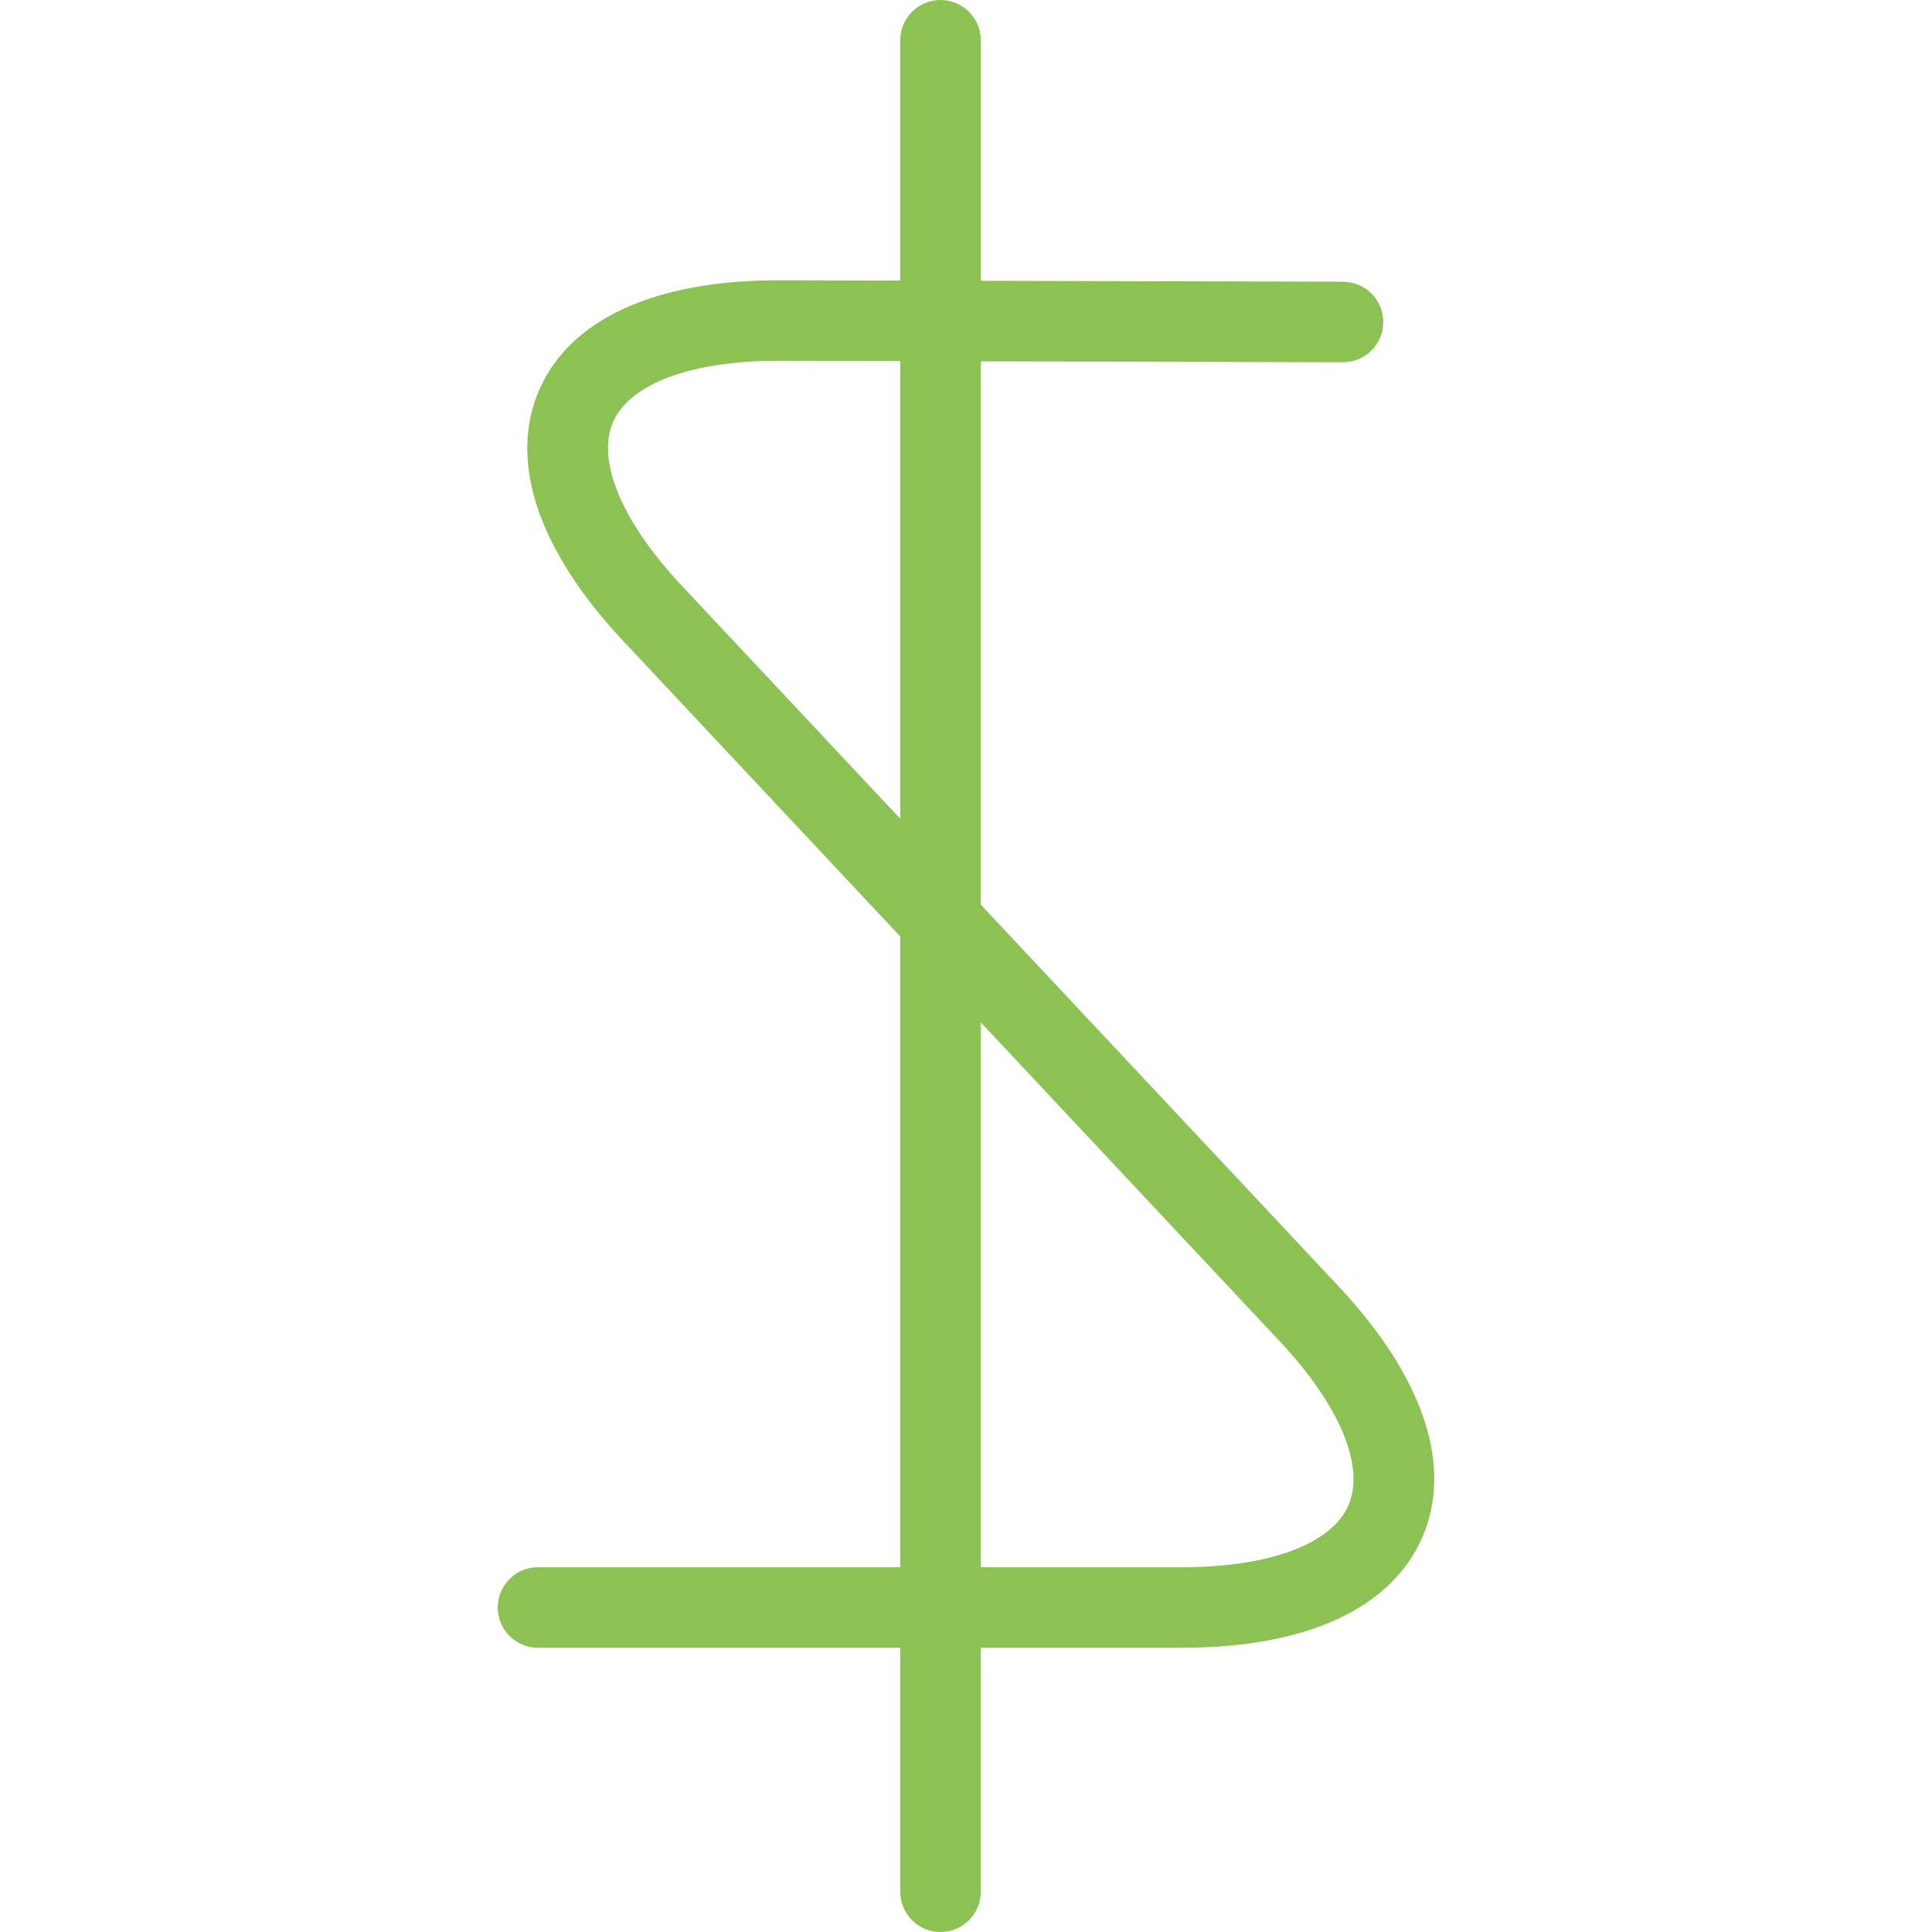
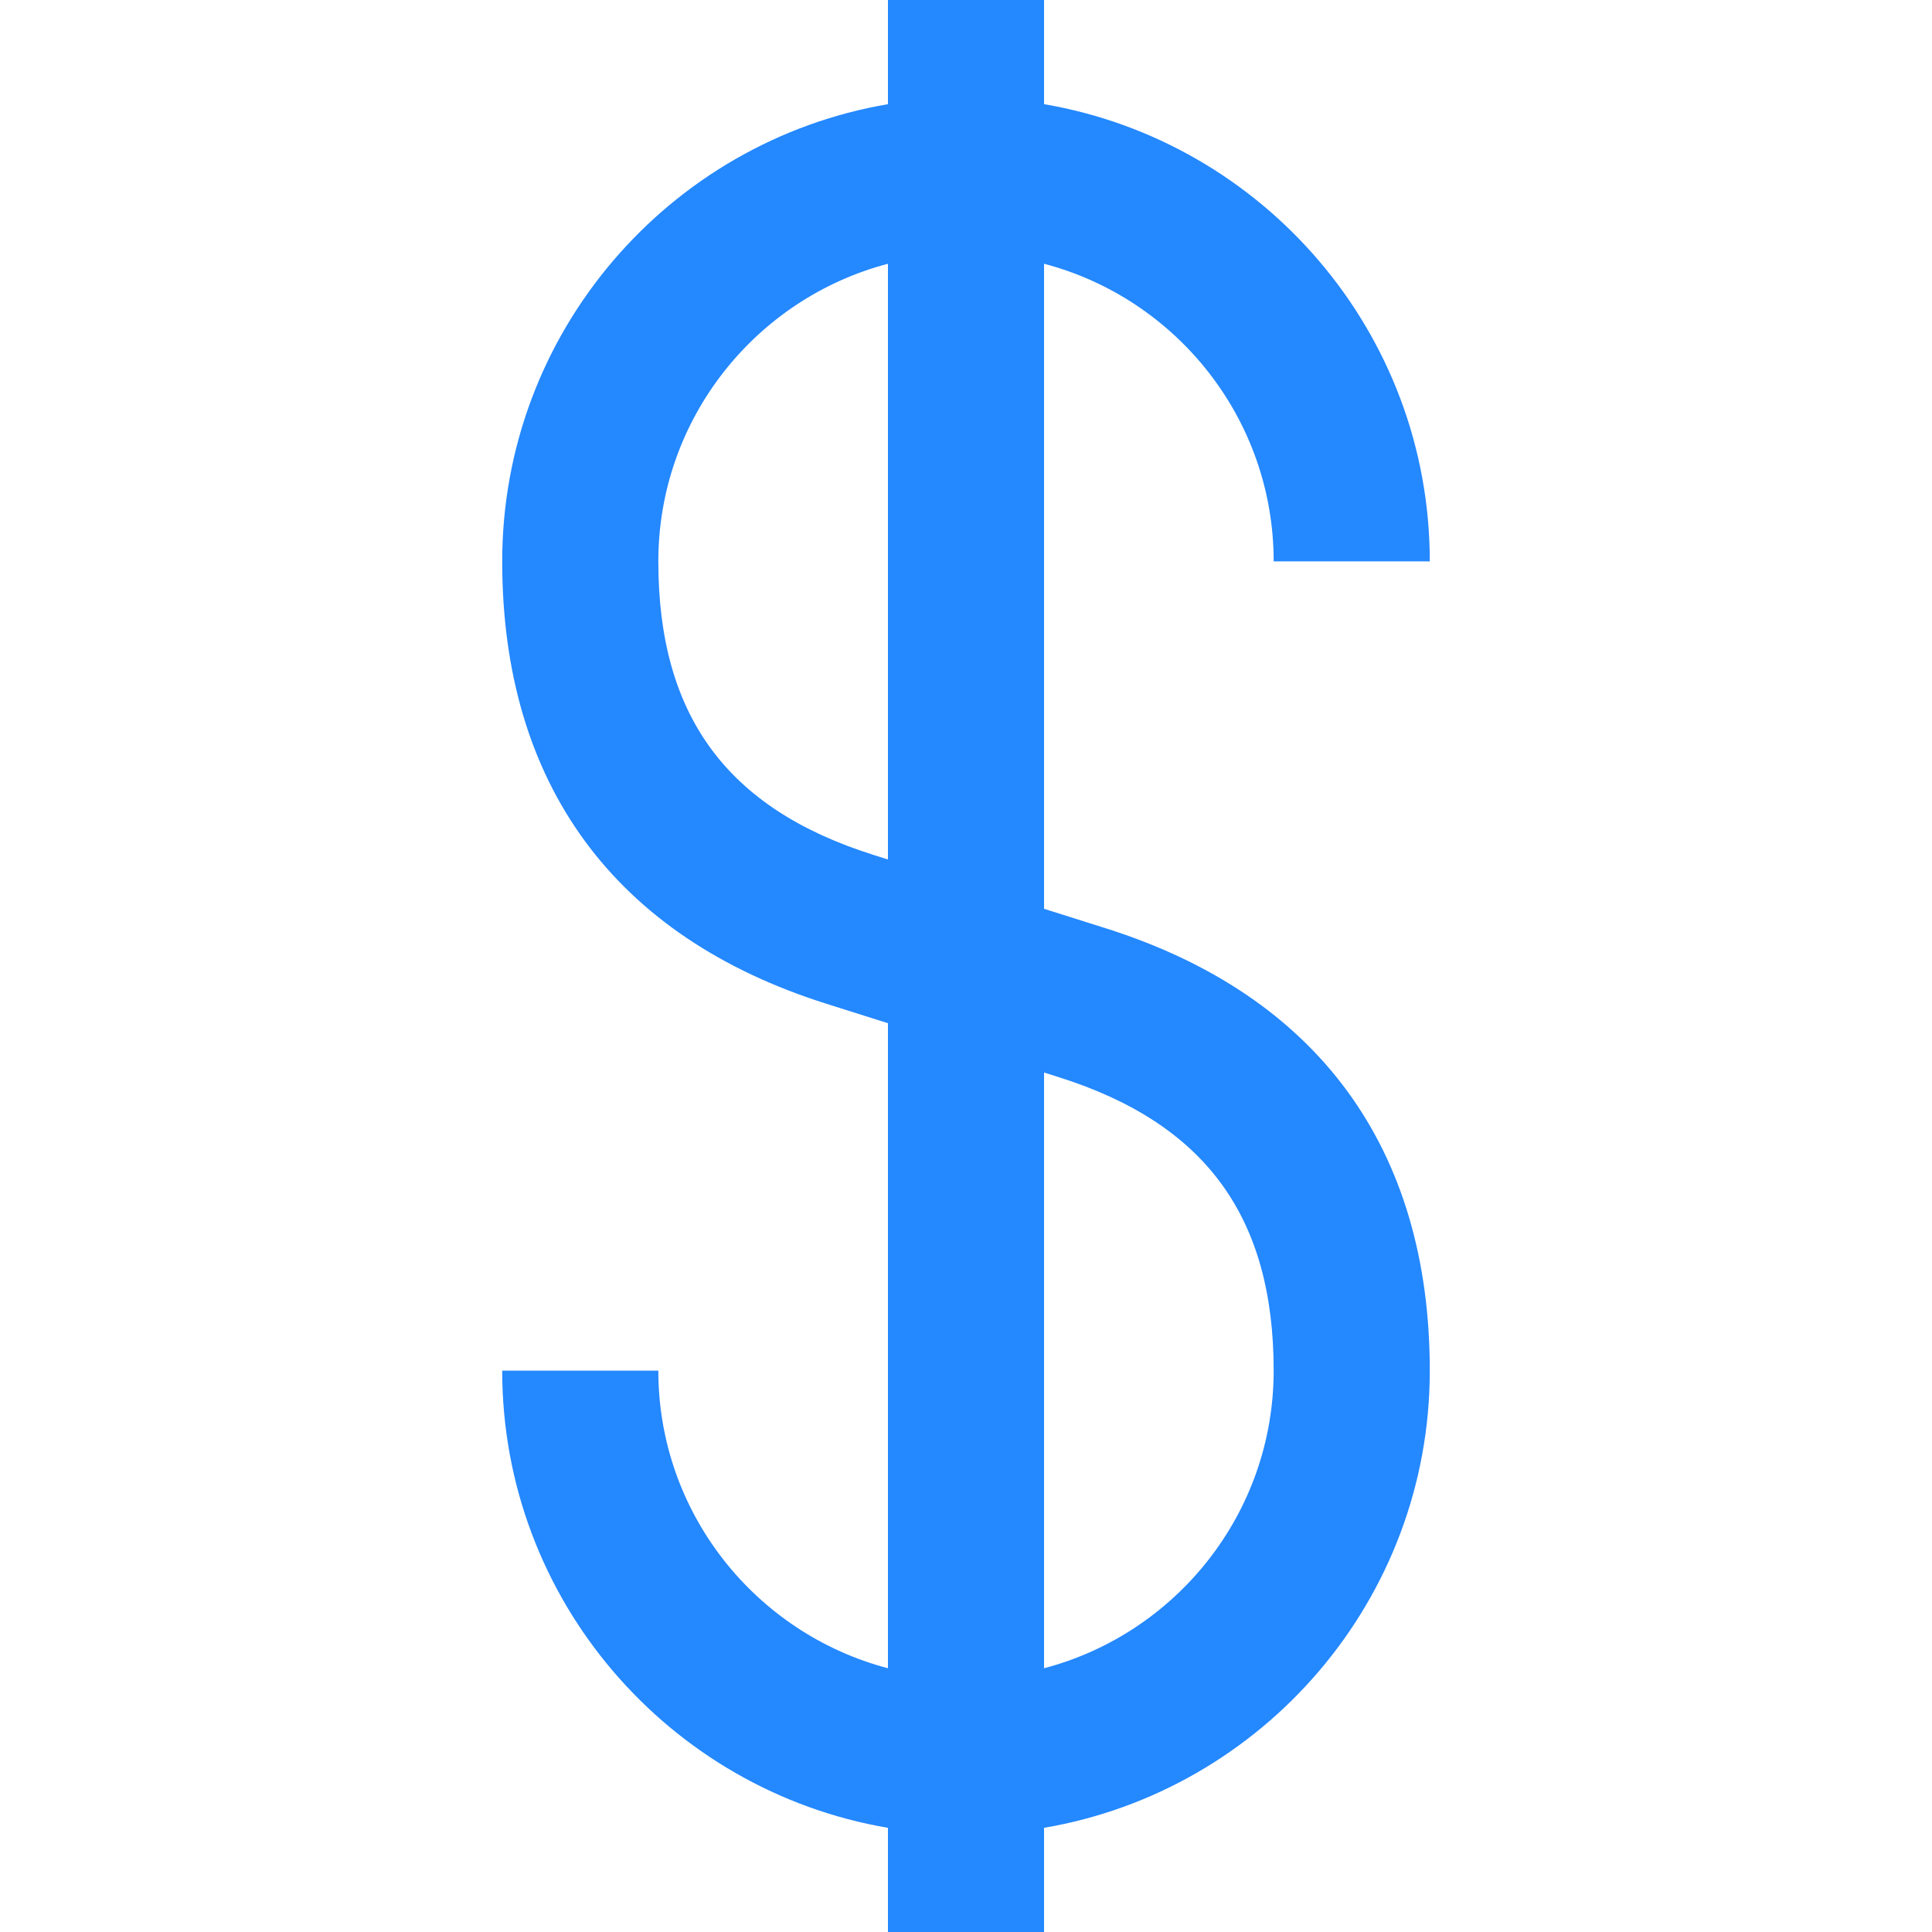
- <svg xmlns="http://www.w3.org/2000/svg" version="1.1" id="Layer_1" x="0px" y="0px" viewBox="0 0 512 512" style="enable-background:new 0 0 512 512;" xml:space="preserve">
-   <path style="fill:#8CC153;" d="M354.732,340.891l-94.82-101.156V95.75L355.889,96l0,0h0.016c5.891,0,10.672-4.781,10.672-10.656  c0-5.891-4.766-10.656-10.641-10.672v-0.016l-96.023-0.25v-63.75C259.912,4.781,255.131,0,249.241,0s-10.664,4.781-10.664,10.656  v63.703l-31.969-0.078c-0.141,0-0.273,0-0.406,0c-32.68,0-55.156,10.312-63.312,29.062c-8.188,18.844-0.305,42.438,22.195,66.438  l73.492,78.391v167.156h-96c-5.891,0-10.664,4.781-10.664,10.672s4.773,10.672,10.664,10.672h96v64.656  c0,5.891,4.773,10.672,10.664,10.672s10.671-4.781,10.671-10.672v-64.656h53.336c32.891,0,55.5-10.406,63.688-29.297  C385.123,388.5,377.232,364.875,354.732,340.891z M180.647,155.188c-15.844-16.906-22.641-33.094-18.188-43.328  c4.422-10.188,20.766-16.25,43.75-16.25c0.109,0,0.227,0,0.336,0l32.031,0.078v121.297L180.647,155.188z M357.357,398.906  c-4.453,10.281-20.953,16.422-44.109,16.422h-53.336V270.922l79.258,84.562C355.014,372.375,361.811,388.609,357.357,398.906z" />
+ <svg xmlns="http://www.w3.org/2000/svg" version="1.1" id="Layer_1" x="0px" y="0px" viewBox="0 0 495 495" style="enable-background:new 0 0 495 495;" xml:space="preserve">
+   <g>
+     <path style="fill:#2488FF;" d="M283.327,237.843l-15.827-4.999V67.578c33.812,8.876,58.829,39.694,58.829,76.251h40   c0-58.708-42.797-107.6-98.829-117.137V0h-40v26.692c-56.032,9.537-98.829,58.43-98.829,117.137   c0,56.987,28.702,96.175,83.002,113.327l15.827,5v165.266c-33.812-8.876-58.829-39.694-58.829-76.251h-40   c0,58.708,42.797,107.6,98.829,117.137V495h40v-26.692c56.032-9.537,98.829-58.43,98.829-117.137   C366.329,294.184,337.627,254.996,283.327,237.843z M223.722,219.015c-37.558-11.864-55.051-35.755-55.051-75.185   c0-36.558,25.018-67.376,58.829-76.251v152.63L223.722,219.015z M267.5,427.422v-152.63l3.778,1.194   c37.558,11.864,55.051,35.755,55.051,75.185C326.329,387.728,301.312,418.546,267.5,427.422z" />
+   </g>
  <g>
</g>
  <g>
</g>
  <g>
</g>
  <g>
</g>
  <g>
</g>
  <g>
</g>
  <g>
</g>
  <g>
</g>
  <g>
</g>
  <g>
</g>
  <g>
</g>
  <g>
</g>
  <g>
</g>
  <g>
</g>
  <g>
</g>
</svg>
